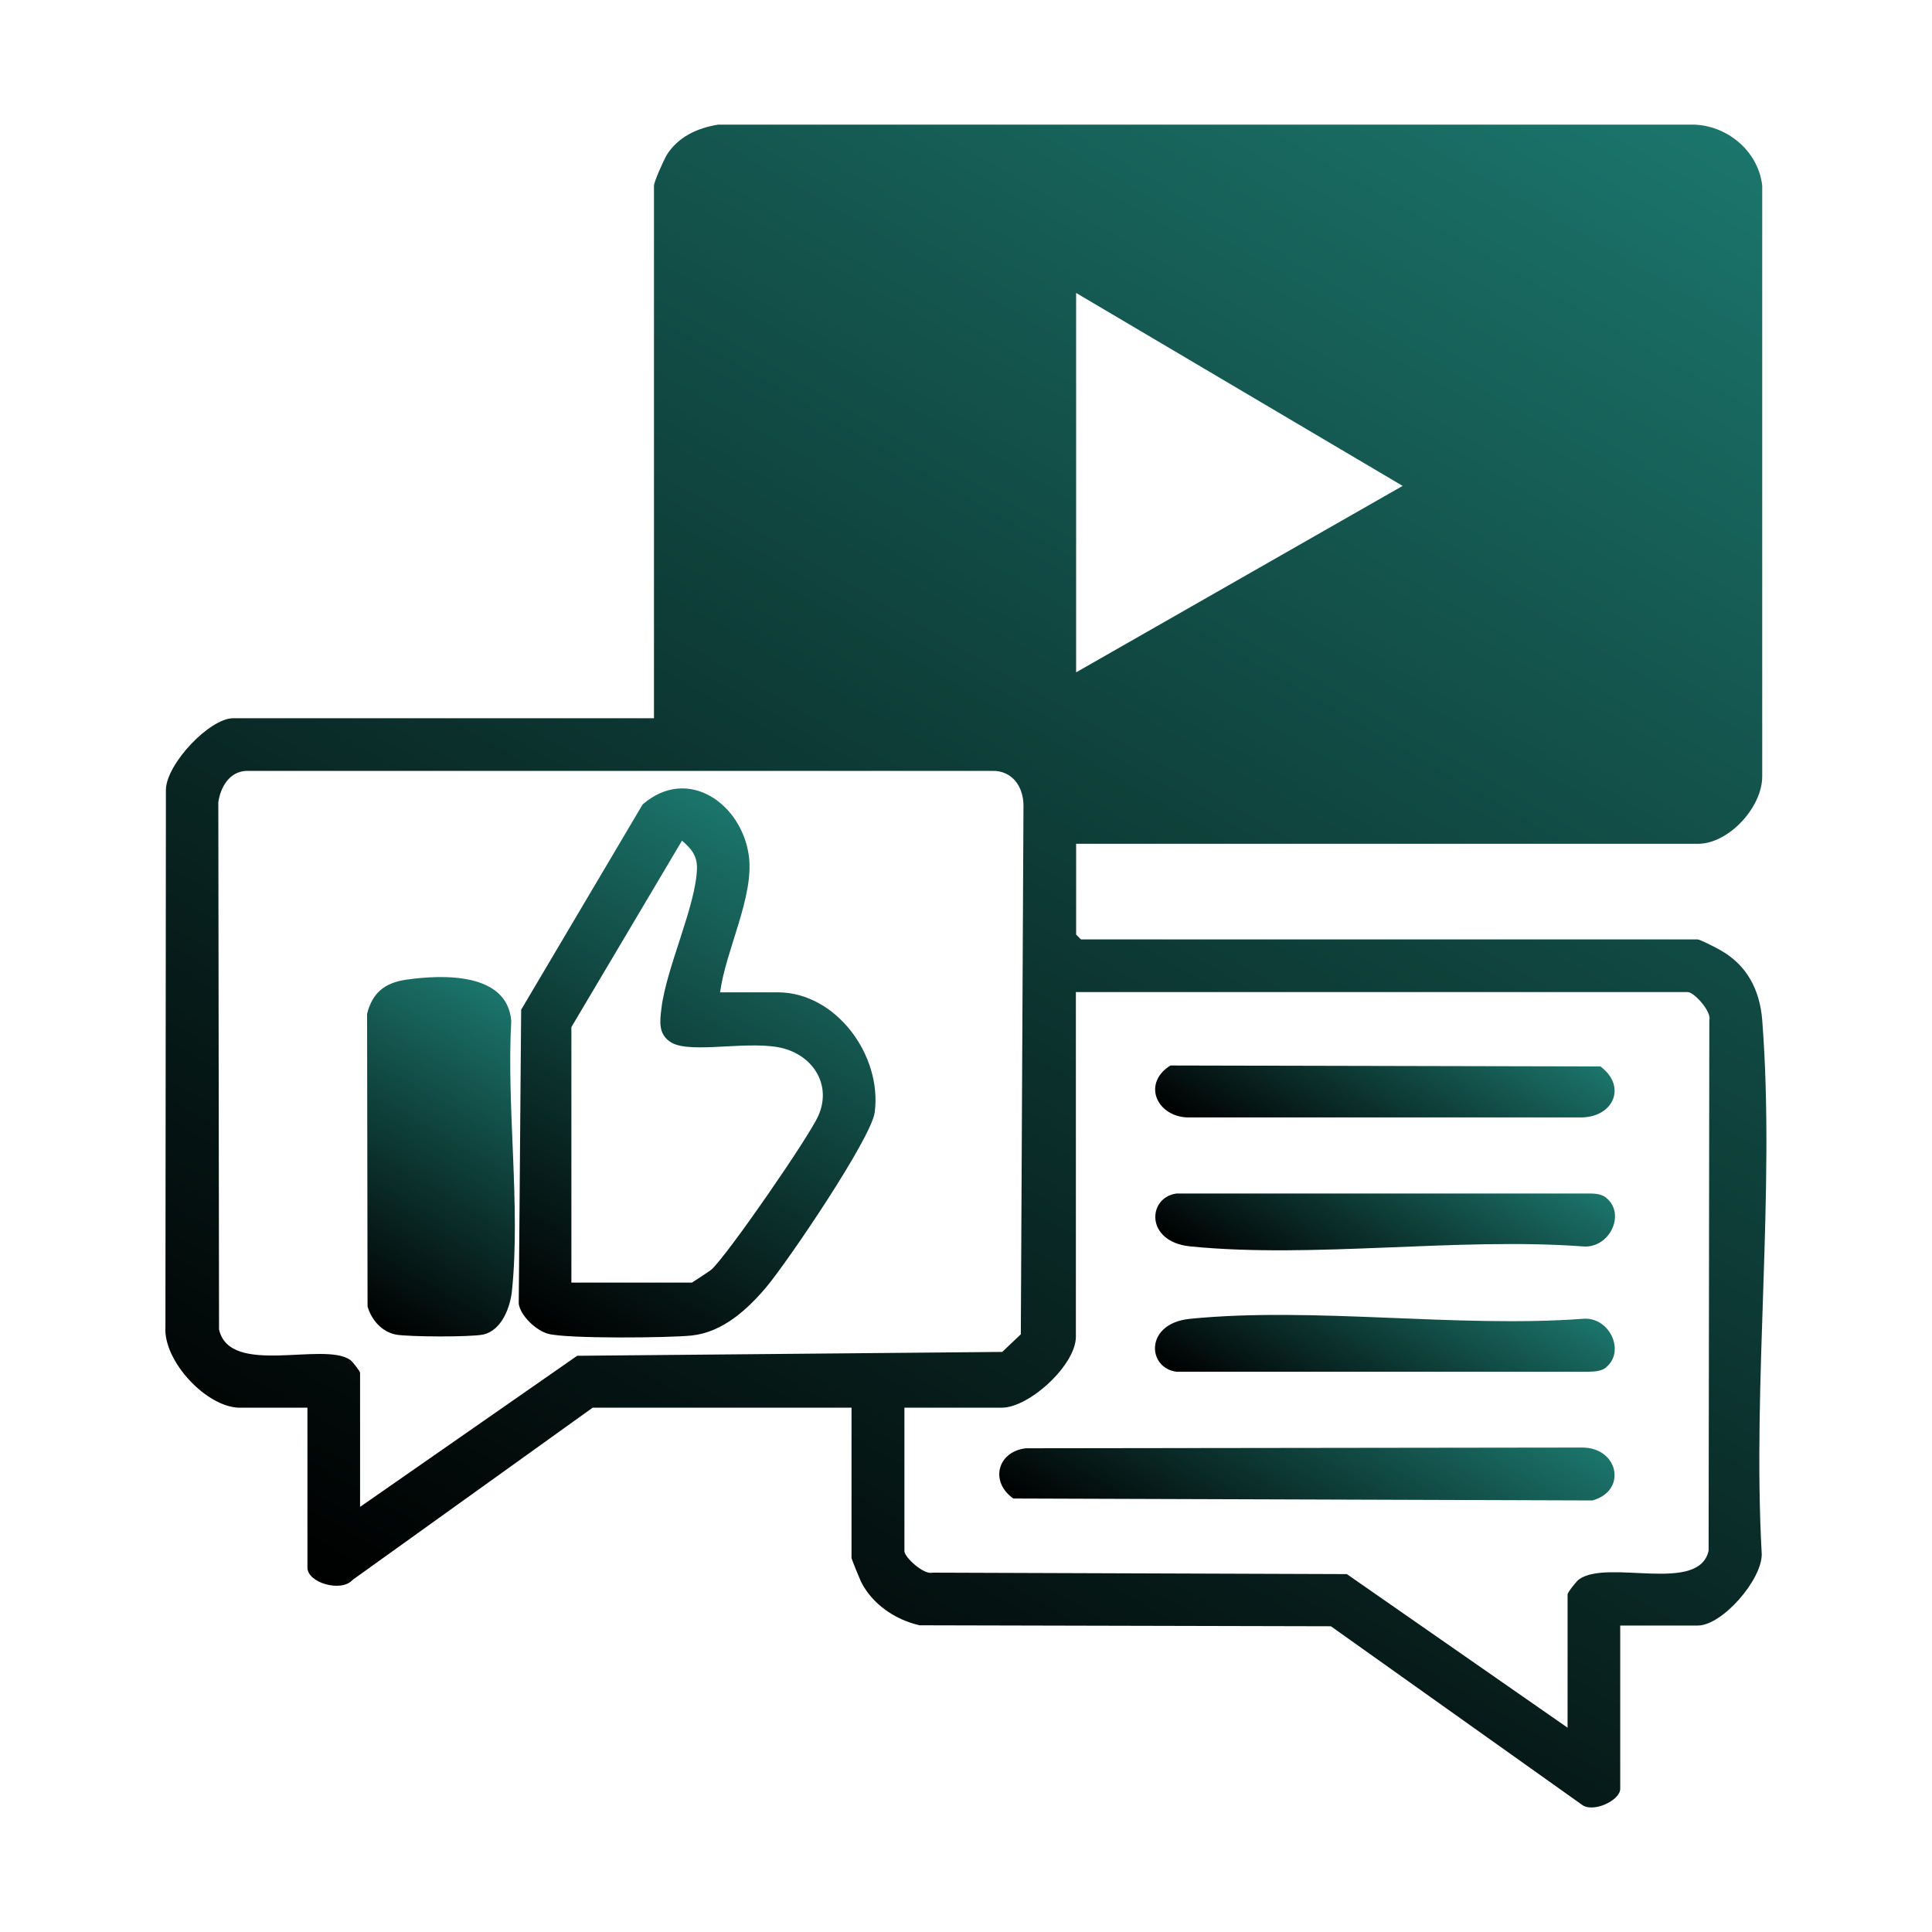
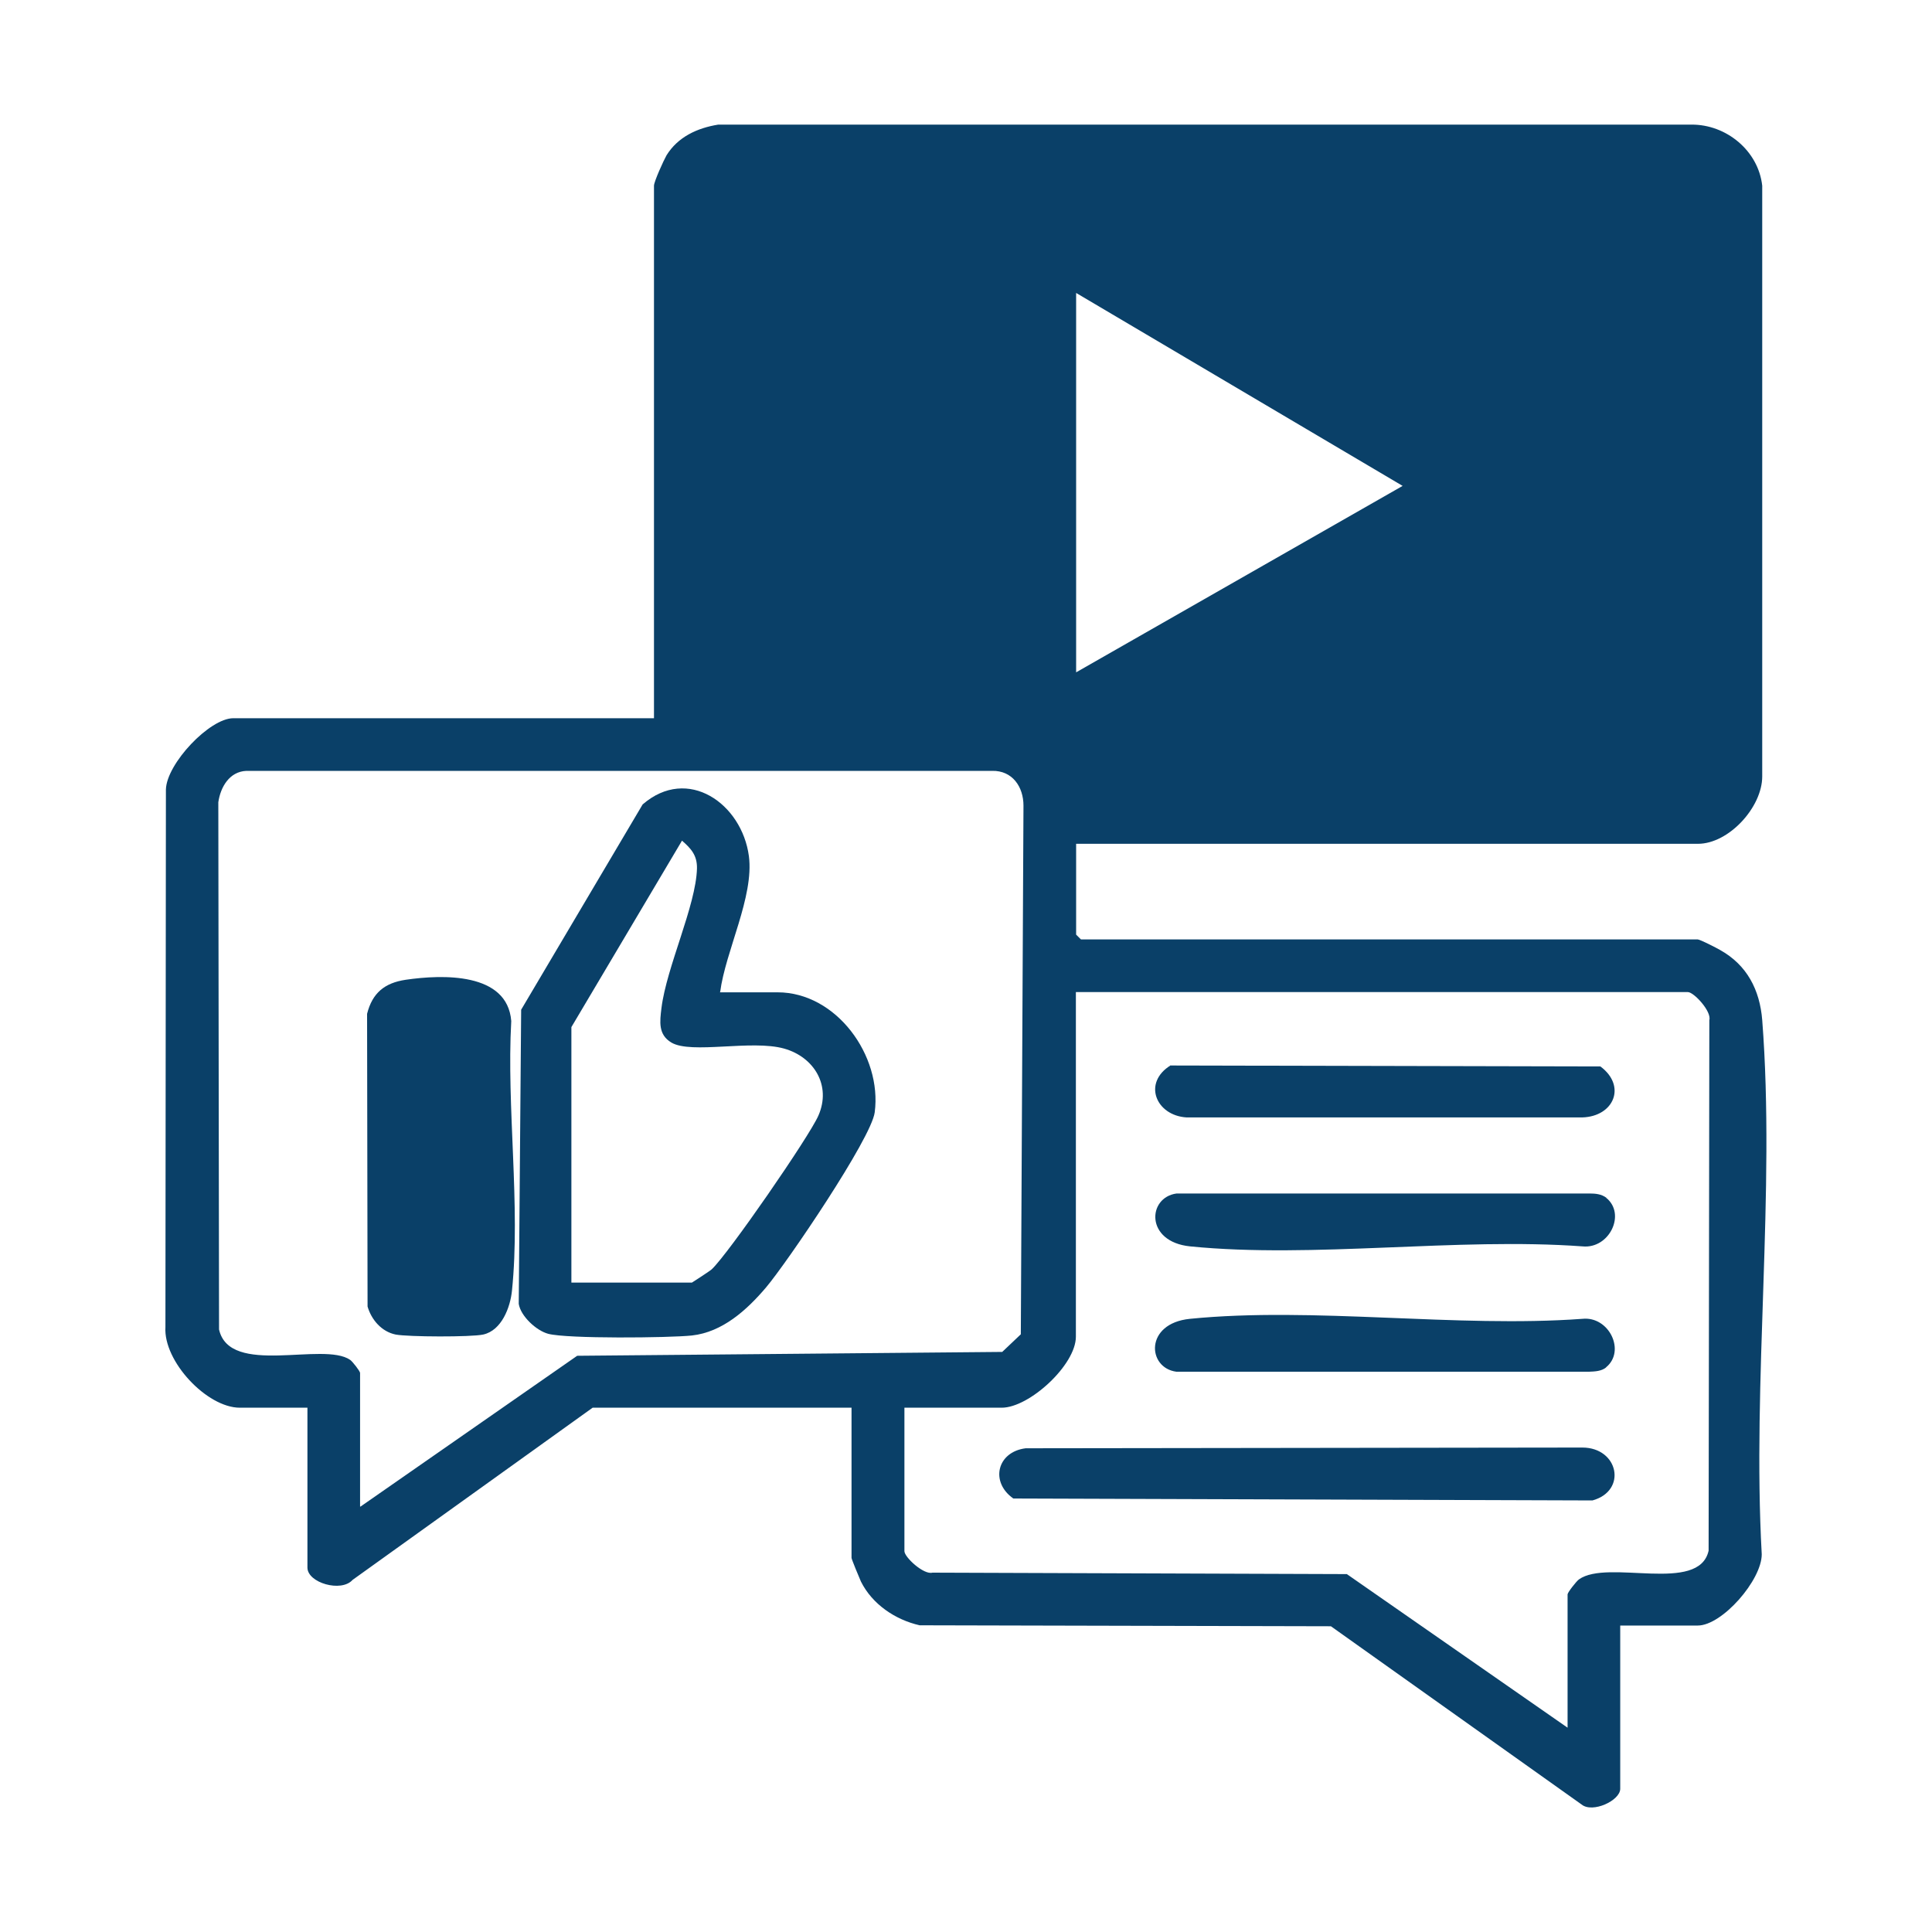
- <svg xmlns="http://www.w3.org/2000/svg" xmlns:xlink="http://www.w3.org/1999/xlink" id="Layer_1" version="1.1" viewBox="0 0 80 80">
+ <svg xmlns="http://www.w3.org/2000/svg" id="Layer_1" version="1.1" viewBox="0 0 80 80">
  <defs>
    <style>
      .st0 {
-         fill: url(#linear-gradient2);
-       }
- 
-       .st1 {
-         fill: url(#linear-gradient1);
-       }
- 
-       .st2 {
-         fill: url(#linear-gradient3);
-       }
- 
-       .st3 {
-         fill: url(#linear-gradient6);
-       }
- 
-       .st4 {
-         fill: url(#linear-gradient7);
-       }
- 
-       .st5 {
-         fill: url(#linear-gradient5);
-       }
- 
-       .st6 {
-         fill: url(#linear-gradient4);
-       }
- 
-       .st7 {
-         fill: url(#linear-gradient);
+         fill: #0a4068;
      }
    </style>
-     <linearGradient id="linear-gradient" x1="66.44" y1="2.62" x2="25.9" y2="72.83" gradientUnits="userSpaceOnUse">
-       <stop offset="0" stop-color="#1b756b" />
-       <stop offset="1" stop-color="#000" />
-     </linearGradient>
-     <linearGradient id="linear-gradient1" x1="57.56" y1="55.1" x2="50.65" y2="67.07" xlink:href="#linear-gradient" />
-     <linearGradient id="linear-gradient2" x1="60" y1="40.54" x2="54.71" y2="49.69" xlink:href="#linear-gradient" />
-     <linearGradient id="linear-gradient3" x1="60" y1="45.83" x2="54.72" y2="54.98" xlink:href="#linear-gradient" />
-     <linearGradient id="linear-gradient4" x1="60.03" y1="51.18" x2="54.73" y2="60.37" xlink:href="#linear-gradient" />
-     <linearGradient id="linear-gradient5" x1="33.85" y1="35.53" x2="22.51" y2="55.17" xlink:href="#linear-gradient" />
-     <linearGradient id="linear-gradient6" x1="21.75" y1="41.72" x2="14.52" y2="54.26" xlink:href="#linear-gradient" />
-     <linearGradient id="linear-gradient7" x1="-120.47" y1="-117.87" x2="-262.53" y2="128.19" gradientUnits="userSpaceOnUse">
-       <stop offset="0" stop-color="#1b756b" />
-       <stop offset="1" stop-color="#005561" />
-     </linearGradient>
  </defs>
-   <path class="st7" d="M44.56,34.94v3.76l.2.2h25.54c.09,0,.78.35.93.44,1.11.62,1.64,1.65,1.74,2.9.55,7.11-.42,14.94-.02,22.12,0,1.07-1.64,2.95-2.65,2.95h-3.21v6.76c0,.49-1.15,1.02-1.6.65l-10.38-7.38-17.03-.04c-1.01-.23-1.96-.87-2.43-1.81-.06-.13-.39-.93-.39-.98v-6.22h-10.72l-9.94,7.13c-.47.53-1.87.12-1.87-.51v-6.62h-2.8c-1.36,0-3.17-1.92-3.08-3.34l.02-22.26c.03-1.07,1.81-2.95,2.79-2.95h17.42V7.69c0-.17.4-1.05.52-1.26.47-.76,1.27-1.13,2.14-1.27h40.3c1.44-.01,2.77,1.08,2.93,2.53v24.46c0,1.28-1.39,2.79-2.66,2.79,0,0-25.75,0-25.75,0ZM44.56,12.13v15.71l13.52-7.72s-13.52-7.99-13.52-7.99ZM14.92,62.39l8.98-6.25,17.6-.16.77-.73.11-21.89c0-.78-.46-1.46-1.3-1.44H10.2c-.7.03-1.07.67-1.16,1.3l.03,21.83c.44,1.96,4.32.49,5.43,1.26.1.07.41.47.41.54v5.53h.01ZM64.91,71.55v-5.53c0-.08.36-.54.47-.62,1.2-.86,4.97.61,5.37-1.19l.03-21.97c.1-.36-.64-1.16-.89-1.16h-25.34v14.27c0,1.17-1.93,2.94-3.07,2.94h-4.03v5.94c0,.25.8.99,1.16.89l17.16.06,9.14,6.36h0Z" />
-   <path class="st1" d="M42.47,59.97l23.05-.03c1.5,0,1.87,1.79.42,2.19l-23.98-.08c-.97-.68-.68-1.93.51-2.08Z" />
+   <path class="st0" d="M44.56,34.94v3.76l.2.2h25.54c.09,0,.78.35.93.44,1.11.62,1.64,1.65,1.74,2.9.55,7.11-.42,14.94-.02,22.12,0,1.07-1.64,2.95-2.65,2.95h-3.21v6.76c0,.49-1.15,1.02-1.6.65l-10.38-7.38-17.03-.04c-1.01-.23-1.96-.87-2.43-1.81-.06-.13-.39-.93-.39-.98v-6.22h-10.72l-9.94,7.13c-.47.53-1.87.12-1.87-.51v-6.62h-2.8c-1.36,0-3.17-1.92-3.08-3.34l.02-22.26c.03-1.07,1.81-2.95,2.79-2.95h17.42V7.69c0-.17.4-1.05.52-1.26.47-.76,1.27-1.13,2.14-1.27h40.3c1.44-.01,2.77,1.08,2.93,2.53v24.46c0,1.28-1.39,2.79-2.66,2.79,0,0-25.75,0-25.75,0ZM44.56,12.13v15.71l13.52-7.72s-13.52-7.99-13.52-7.99ZM14.92,62.39l8.98-6.25,17.6-.16.77-.73.11-21.89c0-.78-.46-1.46-1.3-1.44H10.2c-.7.03-1.07.67-1.16,1.3l.03,21.83c.44,1.96,4.32.49,5.43,1.26.1.07.41.47.41.54v5.53h.01ZM64.91,71.55v-5.53c0-.08.36-.54.47-.62,1.2-.86,4.97.61,5.37-1.19l.03-21.97c.1-.36-.64-1.16-.89-1.16h-25.34v14.27c0,1.17-1.93,2.94-3.07,2.94h-4.03v5.94c0,.25.8.99,1.16.89l17.16.06,9.14,6.36h0Z" />
+   <path class="st0" d="M42.47,59.97l23.05-.03c1.5,0,1.87,1.79.42,2.19l-23.98-.08c-.97-.68-.68-1.93.51-2.08Z" />
  <path class="st0" d="M48.48,44.12l17.79.04c1.09.81.56,2.07-.75,2.11h-16.39c-1.27-.08-1.83-1.44-.65-2.16h0Z" />
-   <path class="st2" d="M66.51,49.6c.83.67.13,2.12-.98,2.01-5.2-.38-11.14.51-16.25,0-1.87-.19-1.77-2.03-.56-2.19h17.09c.25,0,.5.02.71.18h0Z" />
-   <path class="st6" d="M66.51,56.62c-.2.16-.46.17-.71.18h-17.09c-1.21-.16-1.32-2,.56-2.19,5.11-.51,11.05.38,16.25,0,1.11-.12,1.81,1.34.98,2.01h0Z" />
-   <path class="st5" d="M29.81,41.09h2.39c2.43,0,4.33,2.62,4.02,4.97-.14,1.08-3.63,6.22-4.5,7.25-.79.93-1.8,1.85-3.07,1.99-.96.1-5.16.14-5.95-.07-.49-.13-1.14-.73-1.22-1.24l.1-12.18,5.03-8.5c1.87-1.62,4.11-.03,4.4,2.14.22,1.68-.97,3.93-1.19,5.63h-.01ZM23.66,53.11h4.99s.72-.46.82-.55c.68-.63,4.05-5.51,4.42-6.37.54-1.24-.18-2.42-1.42-2.77-1.35-.38-3.84.24-4.67-.25-.55-.33-.48-.86-.41-1.43.21-1.7,1.43-4.24,1.47-5.78.01-.54-.24-.82-.62-1.15l-4.58,7.72v10.59h0Z" />
-   <path class="st3" d="M16.8,40.57c1.51-.22,4.21-.32,4.37,1.71-.2,3.56.39,7.66.03,11.16-.07.7-.43,1.65-1.19,1.82-.5.11-3.11.1-3.63,0-.58-.12-1-.61-1.16-1.16l-.02-12.12c.22-.87.73-1.28,1.6-1.41Z" />
-   <rect class="st4" x="-295.5" y="-98.84" width="208" height="208" />
+   <path class="st0" d="M66.51,49.6c.83.67.13,2.12-.98,2.01-5.2-.38-11.14.51-16.25,0-1.87-.19-1.77-2.03-.56-2.19h17.09c.25,0,.5.02.71.18h0Z" />
+   <path class="st0" d="M66.51,56.62c-.2.16-.46.17-.71.18h-17.09c-1.21-.16-1.32-2,.56-2.19,5.11-.51,11.05.38,16.25,0,1.11-.12,1.81,1.34.98,2.01h0Z" />
+   <path class="st0" d="M29.81,41.09h2.39c2.43,0,4.33,2.62,4.02,4.97-.14,1.08-3.63,6.22-4.5,7.25-.79.93-1.8,1.85-3.07,1.99-.96.1-5.16.14-5.95-.07-.49-.13-1.14-.73-1.22-1.24l.1-12.18,5.03-8.5c1.87-1.62,4.11-.03,4.4,2.14.22,1.68-.97,3.93-1.19,5.63h-.01ZM23.66,53.11h4.99s.72-.46.82-.55c.68-.63,4.05-5.51,4.42-6.37.54-1.24-.18-2.42-1.42-2.77-1.35-.38-3.84.24-4.67-.25-.55-.33-.48-.86-.41-1.43.21-1.7,1.43-4.24,1.47-5.78.01-.54-.24-.82-.62-1.15l-4.58,7.72v10.59h0Z" />
+   <path class="st0" d="M16.8,40.57c1.51-.22,4.21-.32,4.37,1.71-.2,3.56.39,7.66.03,11.16-.07.7-.43,1.65-1.19,1.82-.5.11-3.11.1-3.63,0-.58-.12-1-.61-1.16-1.16l-.02-12.12c.22-.87.73-1.28,1.6-1.41Z" />
</svg>
